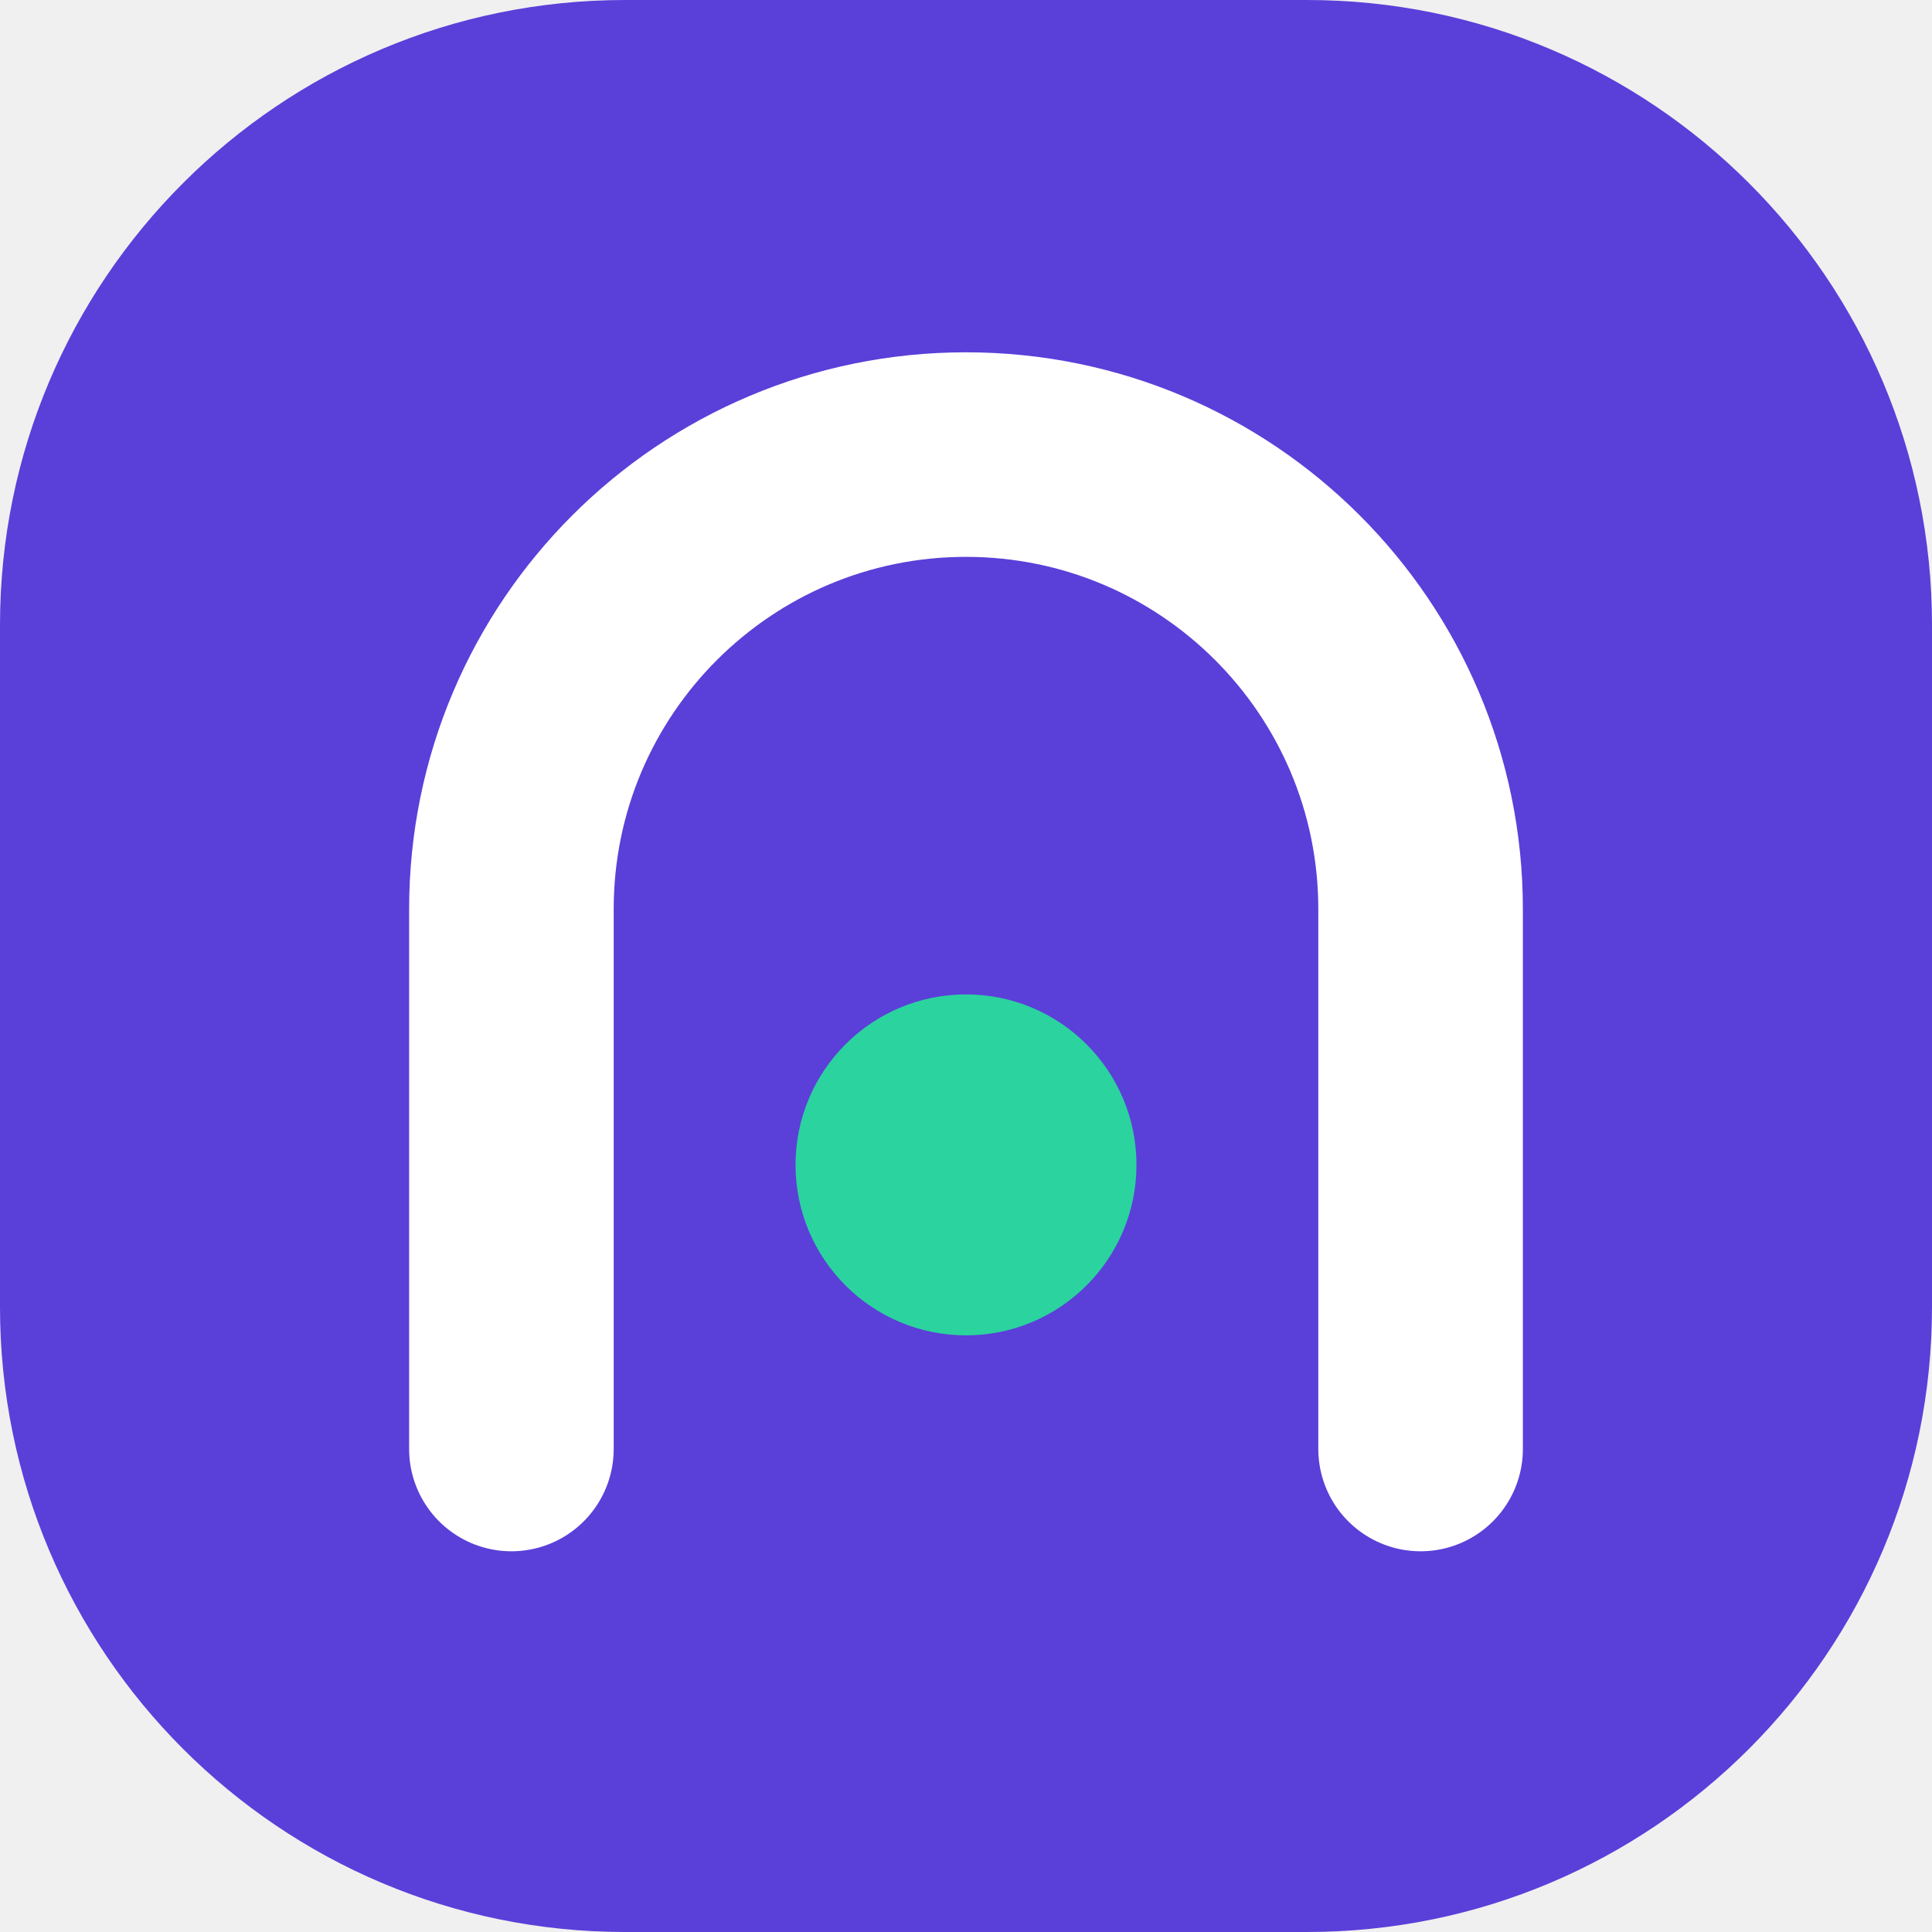
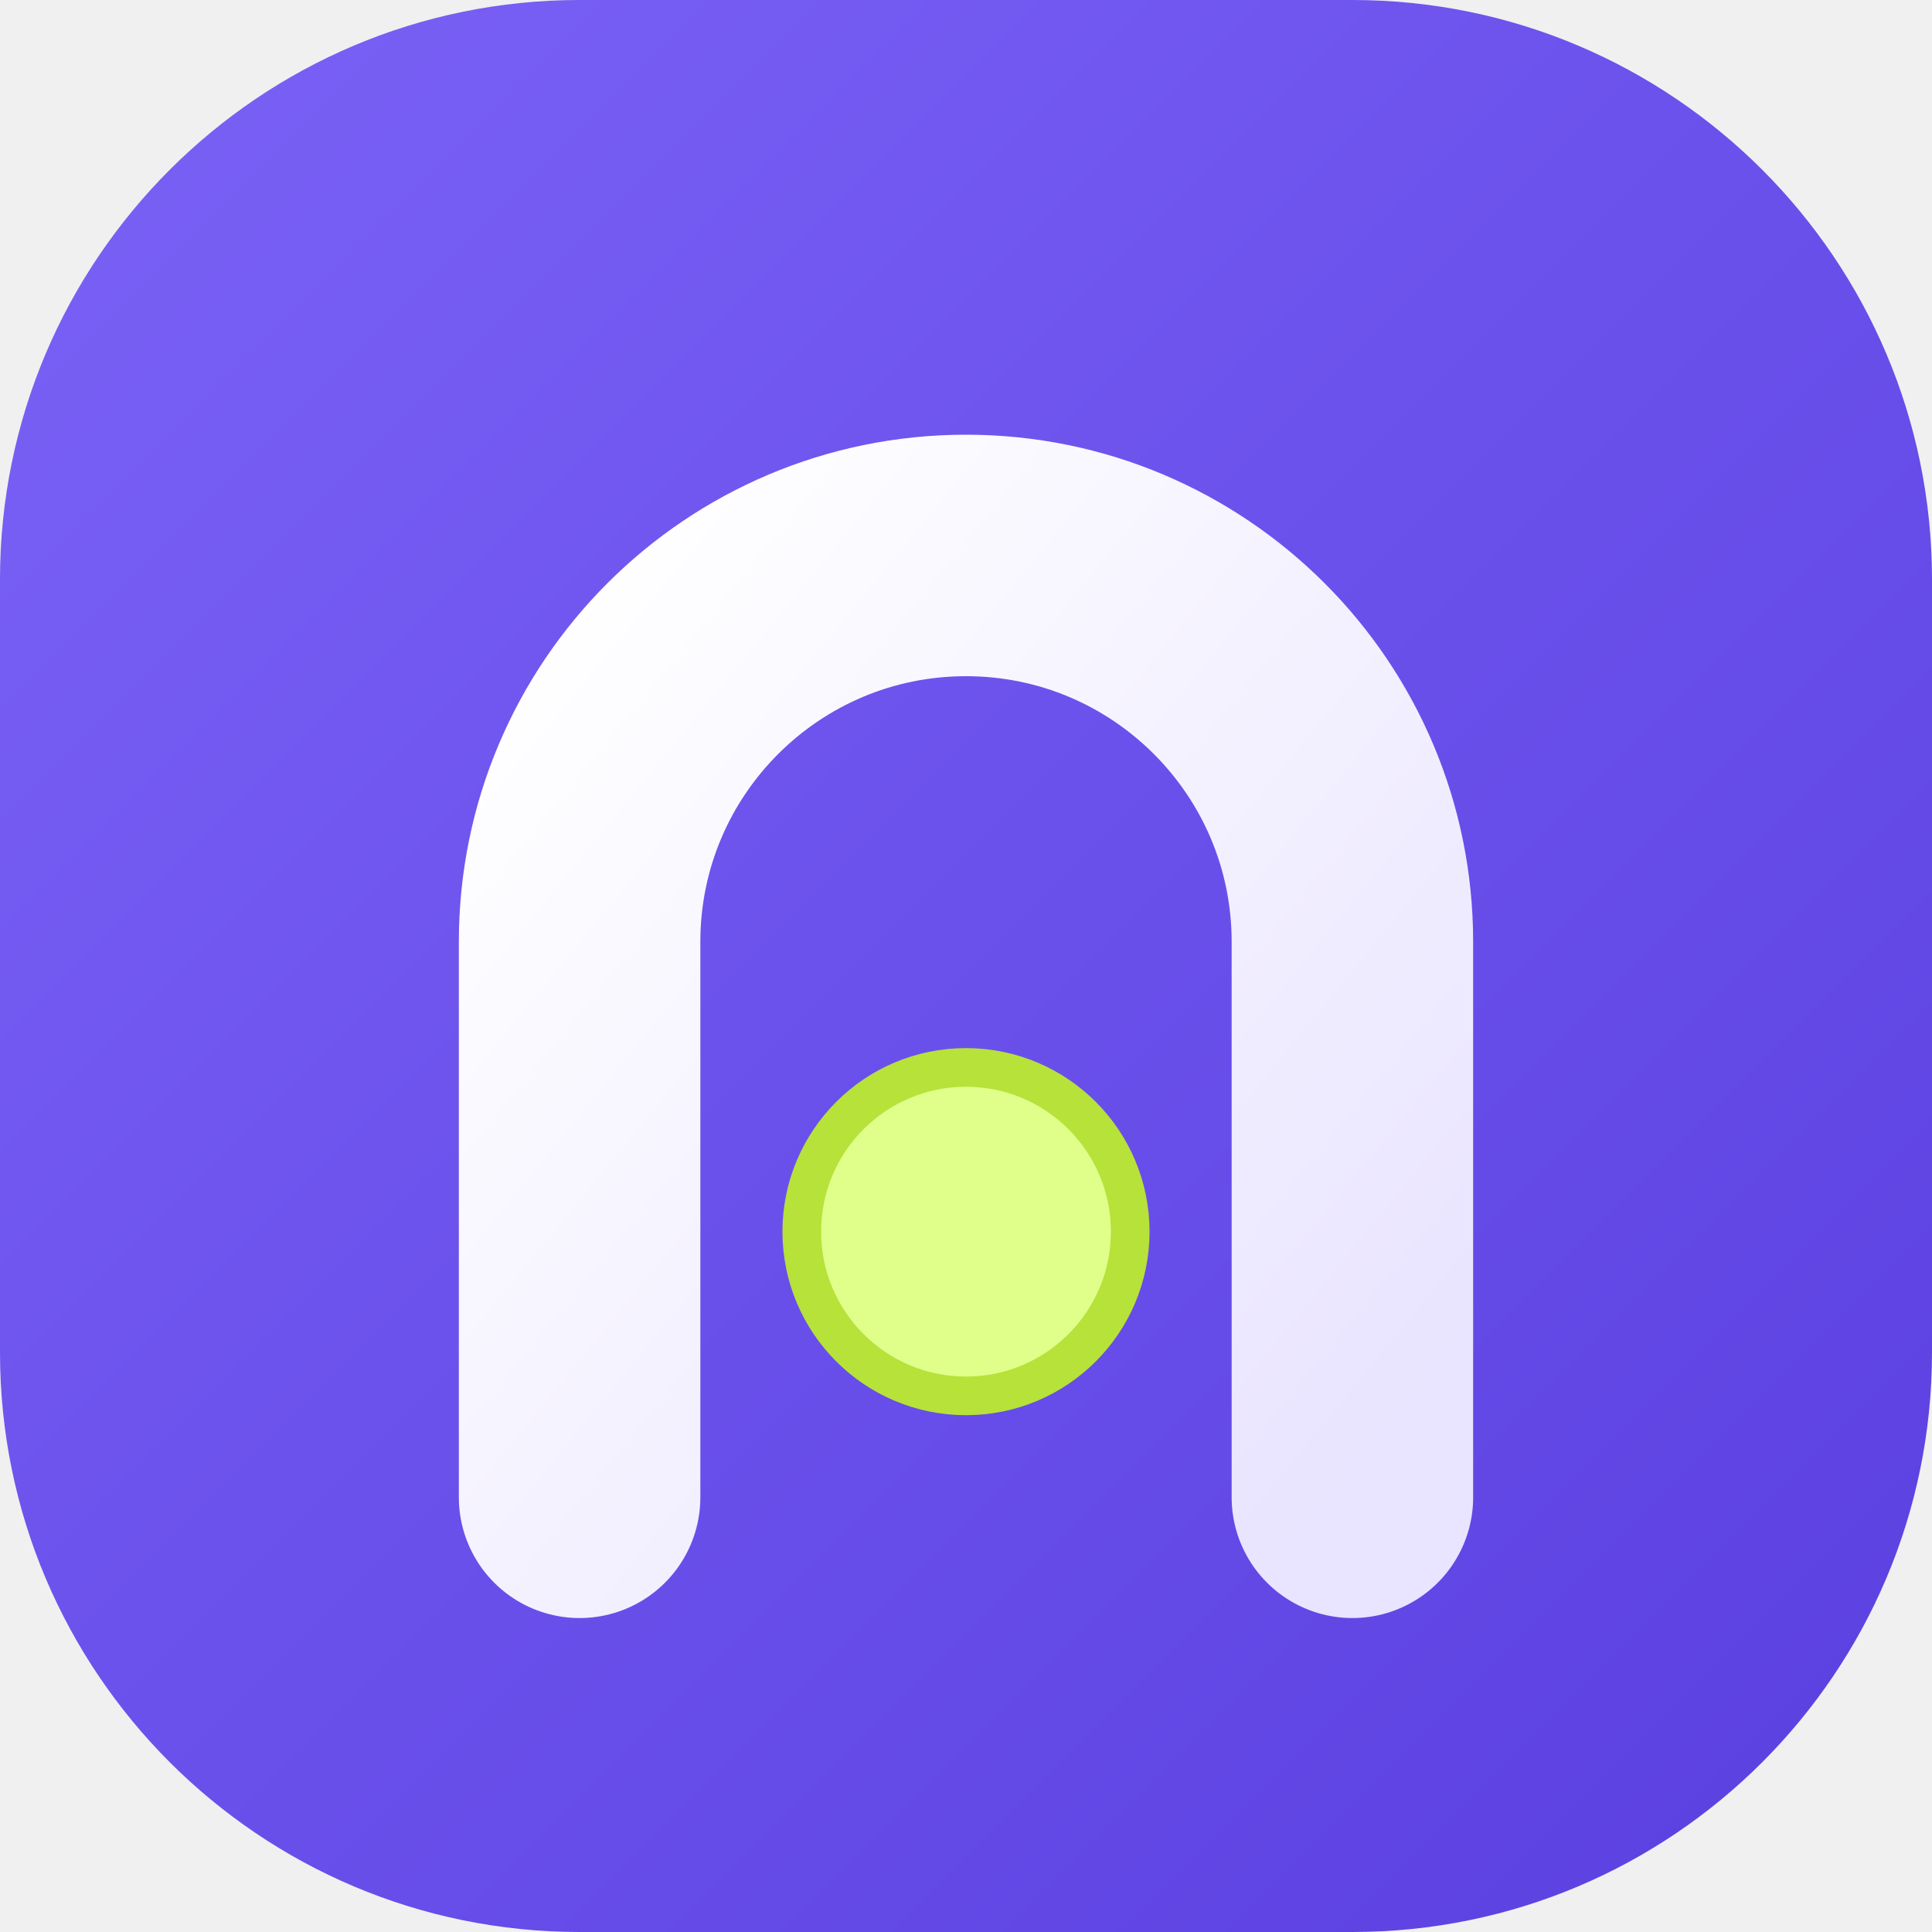
- <svg xmlns="http://www.w3.org/2000/svg" viewBox="0 0 34 34">
-   <rect width="34" height="34" rx="11" fill="#5B3FD9" />
-   <path d="M9 25.5V16a8 8 0 0 1 16 0v9.5" fill="none" stroke="#FFFFFF" stroke-width="3.6" stroke-linecap="round" />
-   <circle cx="17" cy="20.5" r="3" fill="#2BD39E" />
+ <svg xmlns="http://www.w3.org/2000/svg" viewBox="0 0 40 40">
+   <defs>
+     <linearGradient id="t" x1="0" y1="0" x2="1" y2="1">
+       <stop offset="0" stop-color="#7B62F6" />
+       <stop offset="1" stop-color="#5A3FE0" />
+     </linearGradient>
+     <linearGradient id="a" x1="0" y1="0" x2="1" y2="1">
+       <stop offset="0" stop-color="#FFFFFF" />
+       <stop offset="1" stop-color="#E9E4FF" />
+     </linearGradient>
+   </defs>
+   <rect width="40" height="40" rx="12" fill="url(#t)" />
+   <path d="M12 31V19.5a8 8 0 0 1 16 0V31" fill="none" stroke="url(#a)" stroke-width="5" stroke-linecap="round" />
+   <circle cx="20" cy="25.5" r="3.4" fill="#DFFF8A" stroke="#B6E23A" stroke-width=".8" />
</svg>
